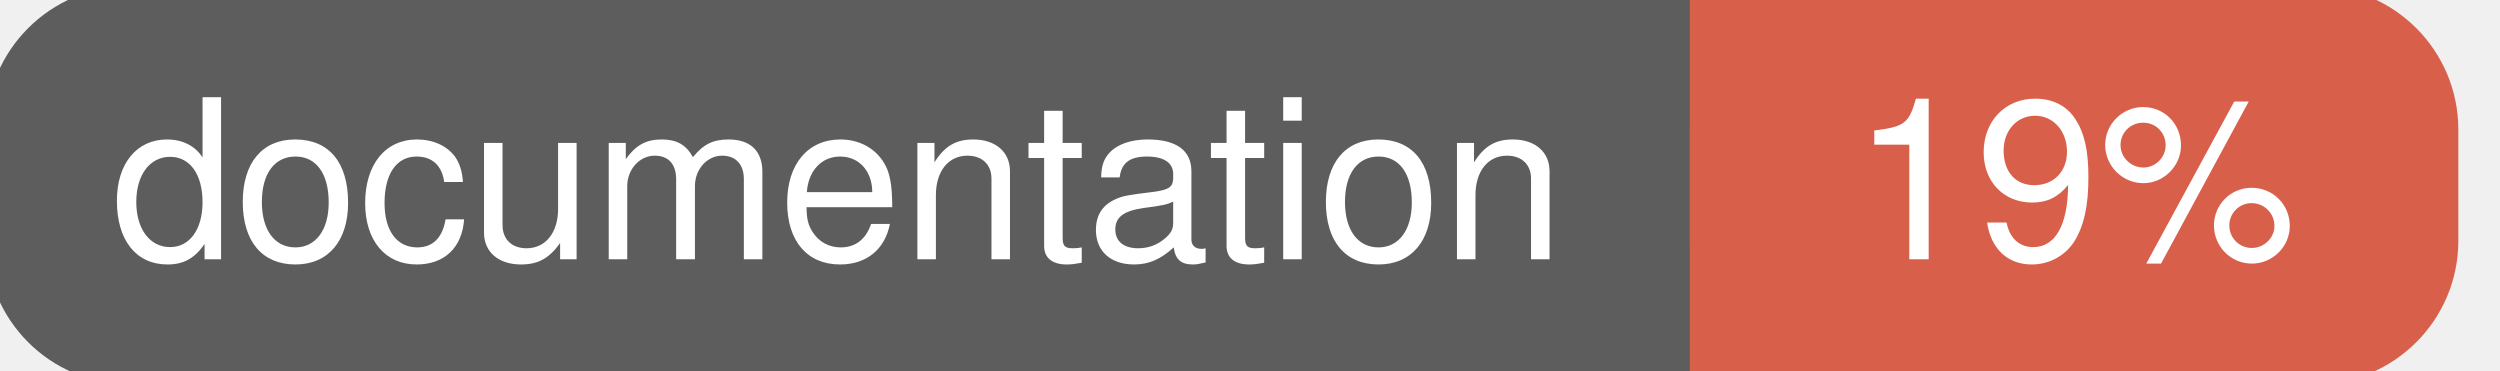
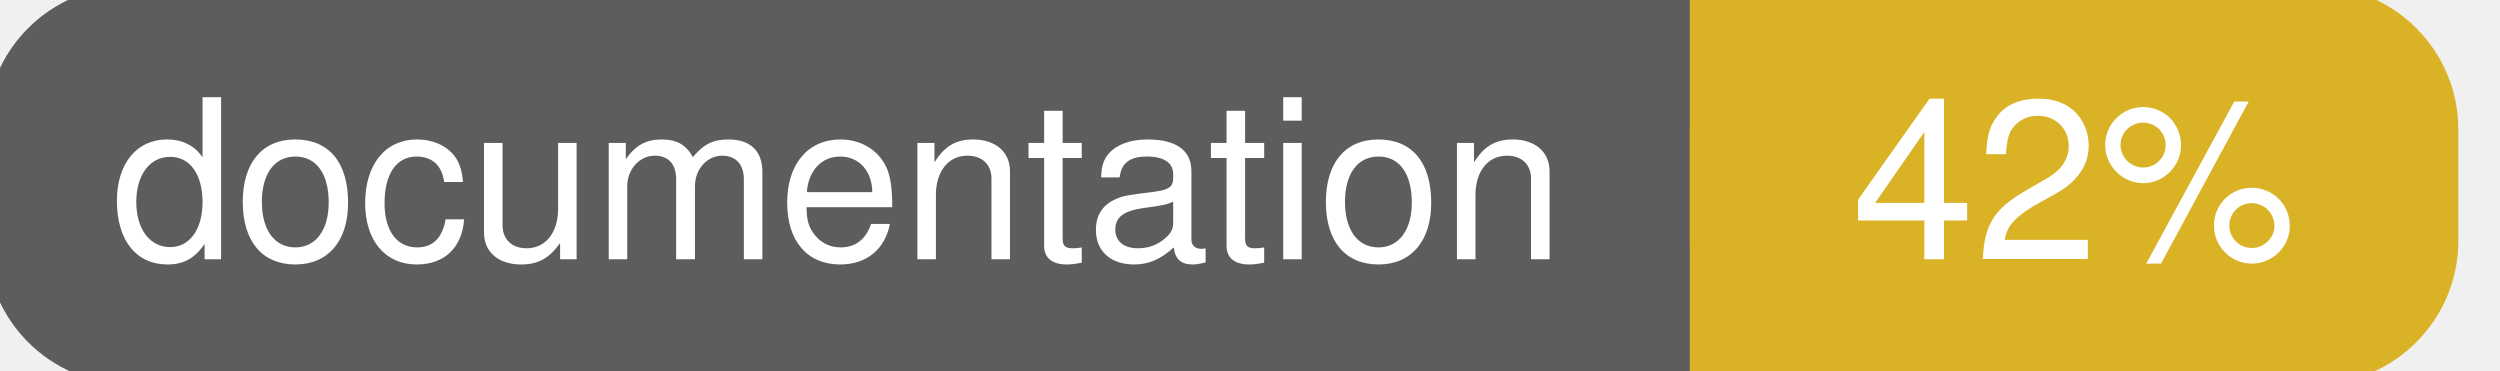
<svg xmlns="http://www.w3.org/2000/svg" width="135" height="20">
  <g>
    <rect id="svg_1" height="20" width="130" y="0" x="0" stroke-width="1.5" stroke="#5d5d5d" fill="#5d5d5d" rx="7" ry="7" />
-     <rect id="svg_2" height="20" width="40" y="0" x="92" stroke-width="1.5" stroke="#d8604b" fill="#d8604b" rx="7" ry="7" />
-     <rect id="svg_3" height="20" width="22" y="0" x="92" stroke-width="1.5" stroke="#d8604b" fill="#d8604b" />
+     <rect id="svg_2" height="20" width="40" y="0" x="92" stroke-width="1.5" stroke="#dab226" fill="#dab226" rx="7" ry="7" />
+     <rect id="svg_3" height="20" width="22" y="0" x="92" stroke-width="1.5" stroke="#dab226" fill="#dab226" />
    <text xml:space="preserve" text-anchor="start" font-family="Helvetica, Arial, sans-serif" font-size="12" id="svg_4" y="14" x="6" stroke-width="0" stroke="#5d5d5d" fill="#ffffff">documentation</text>
-     <text xml:space="preserve" text-anchor="middle" font-family="Helvetica, Arial, sans-serif" font-size="12" id="svg_5" y="14" x="112" stroke-width="0" stroke="#5d5d5d" fill="#ffffff" style="text-anchor: middle">19%</text>
+     <text xml:space="preserve" text-anchor="middle" font-family="Helvetica, Arial, sans-serif" font-size="12" id="svg_5" y="14" x="112" stroke-width="0" stroke="#5d5d5d" fill="#ffffff" style="text-anchor: middle">42%</text>
  </g>
</svg>
